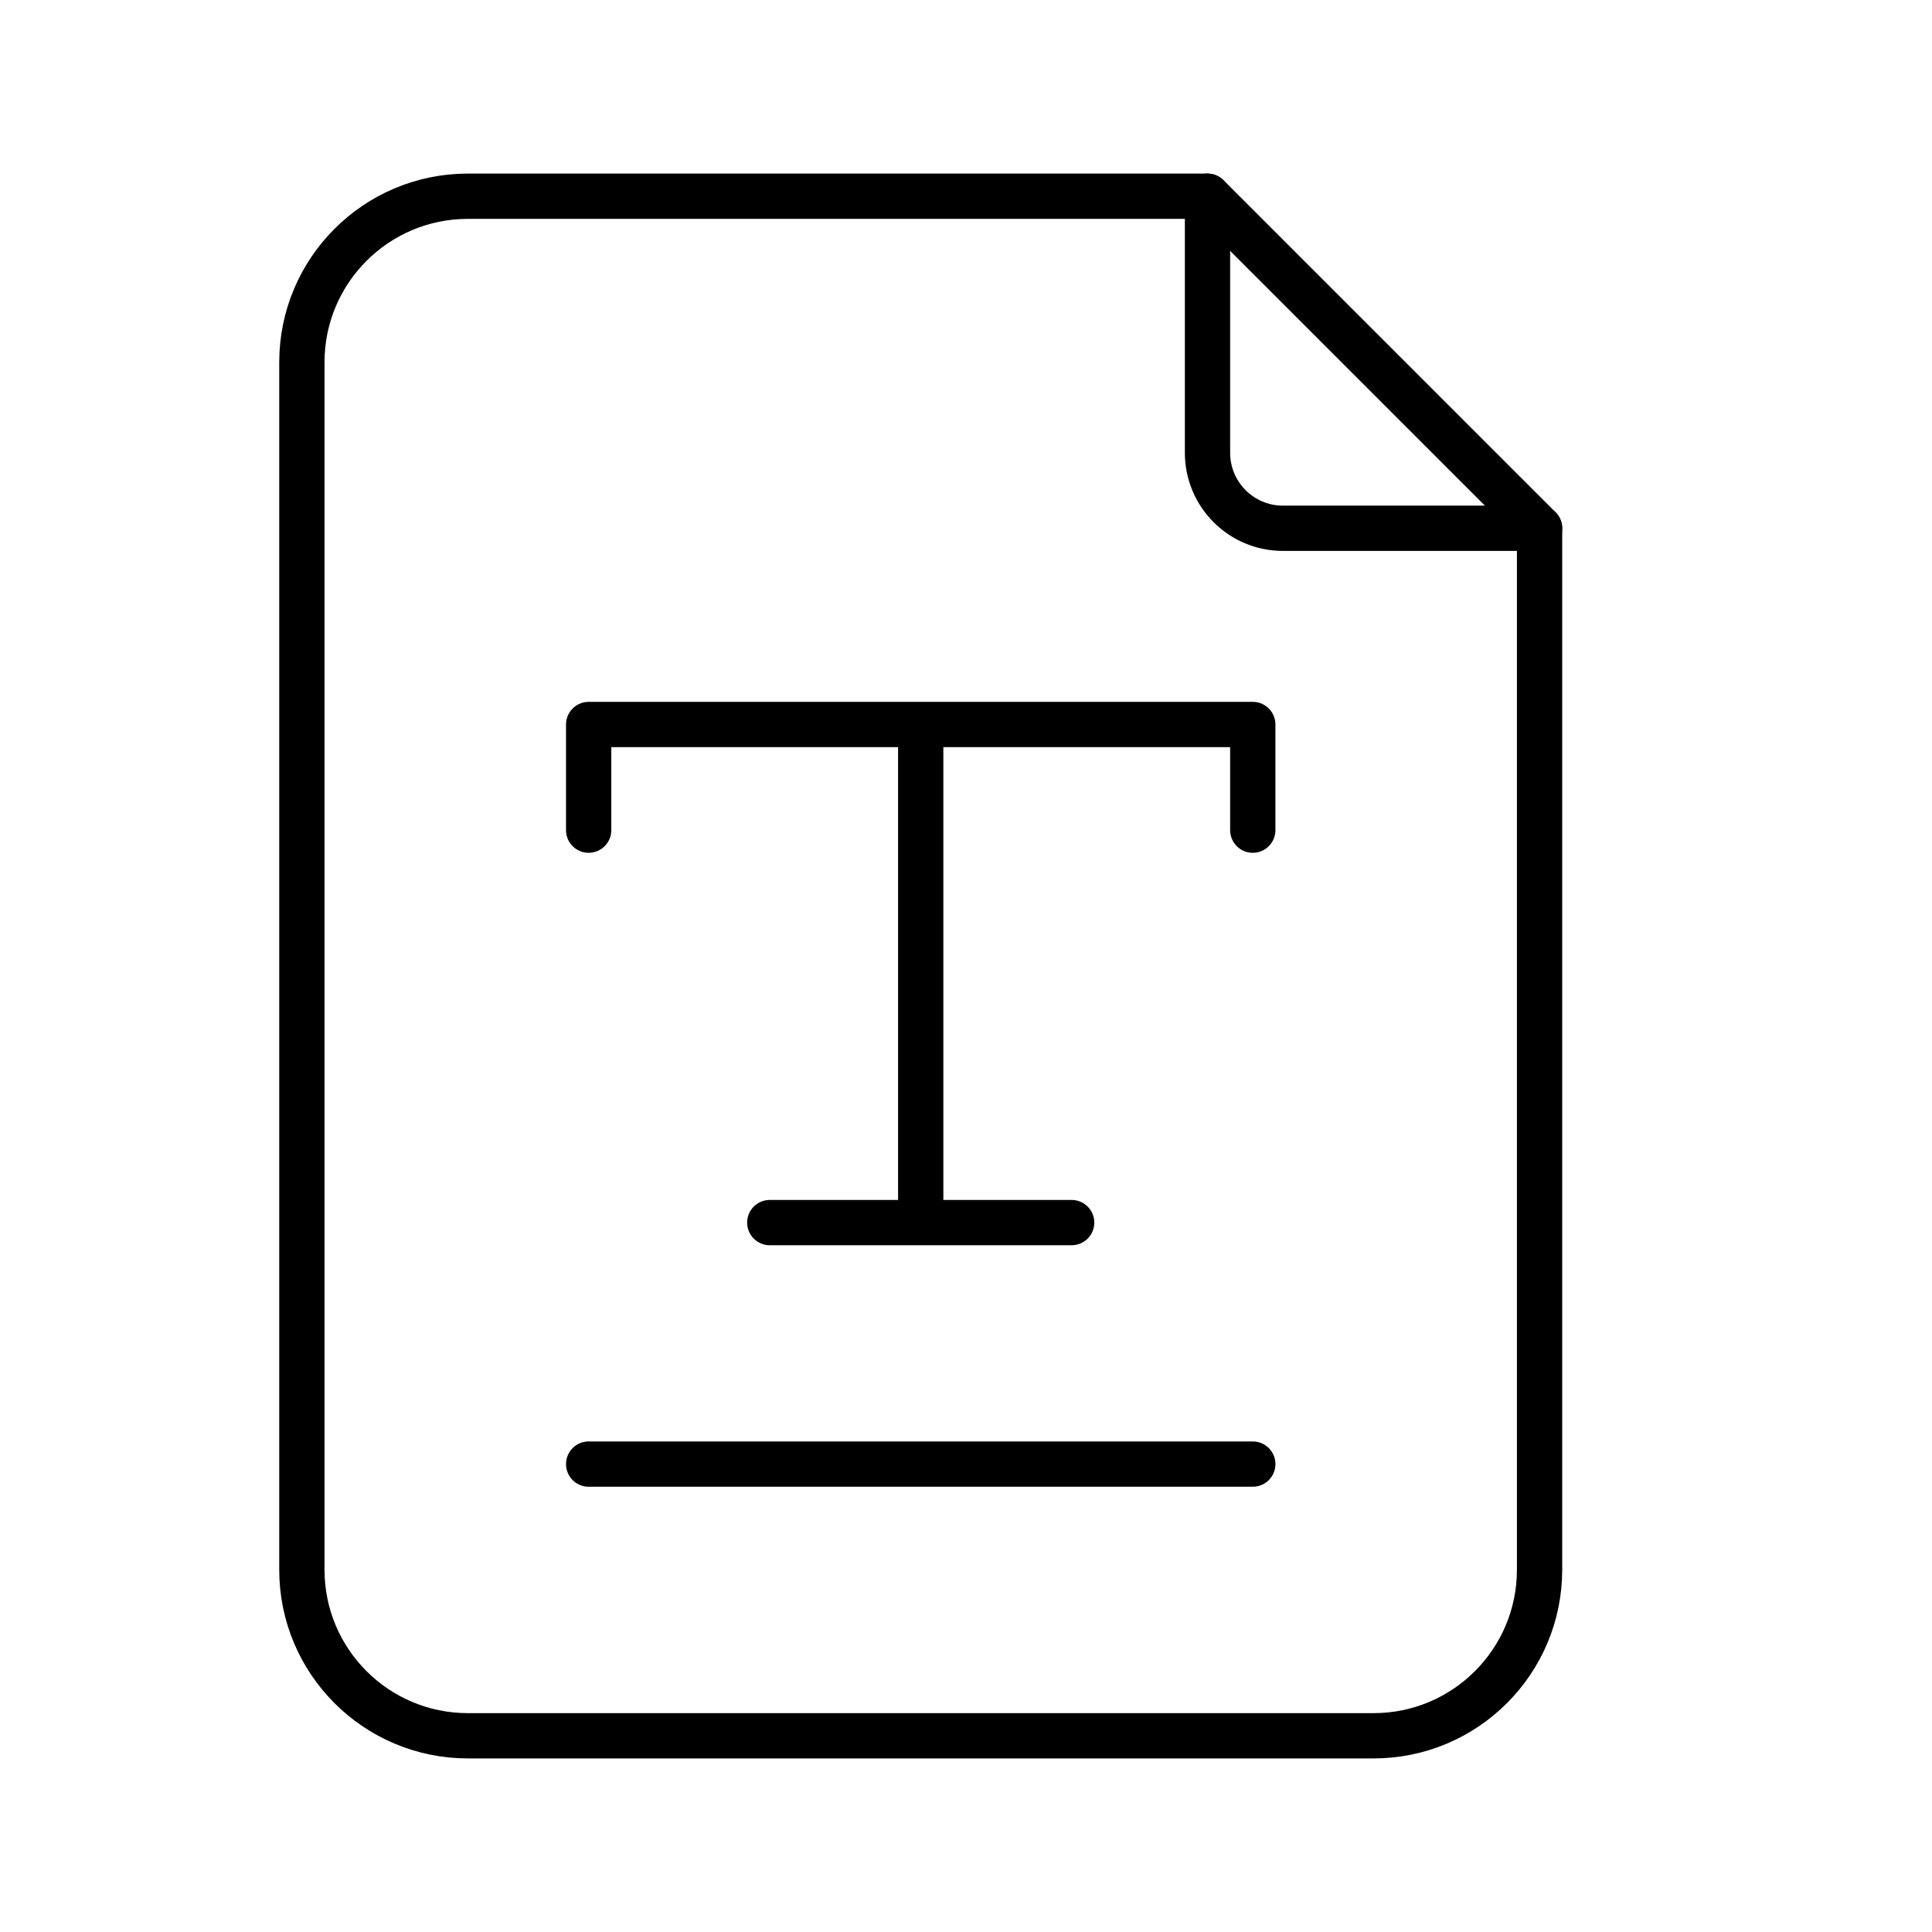
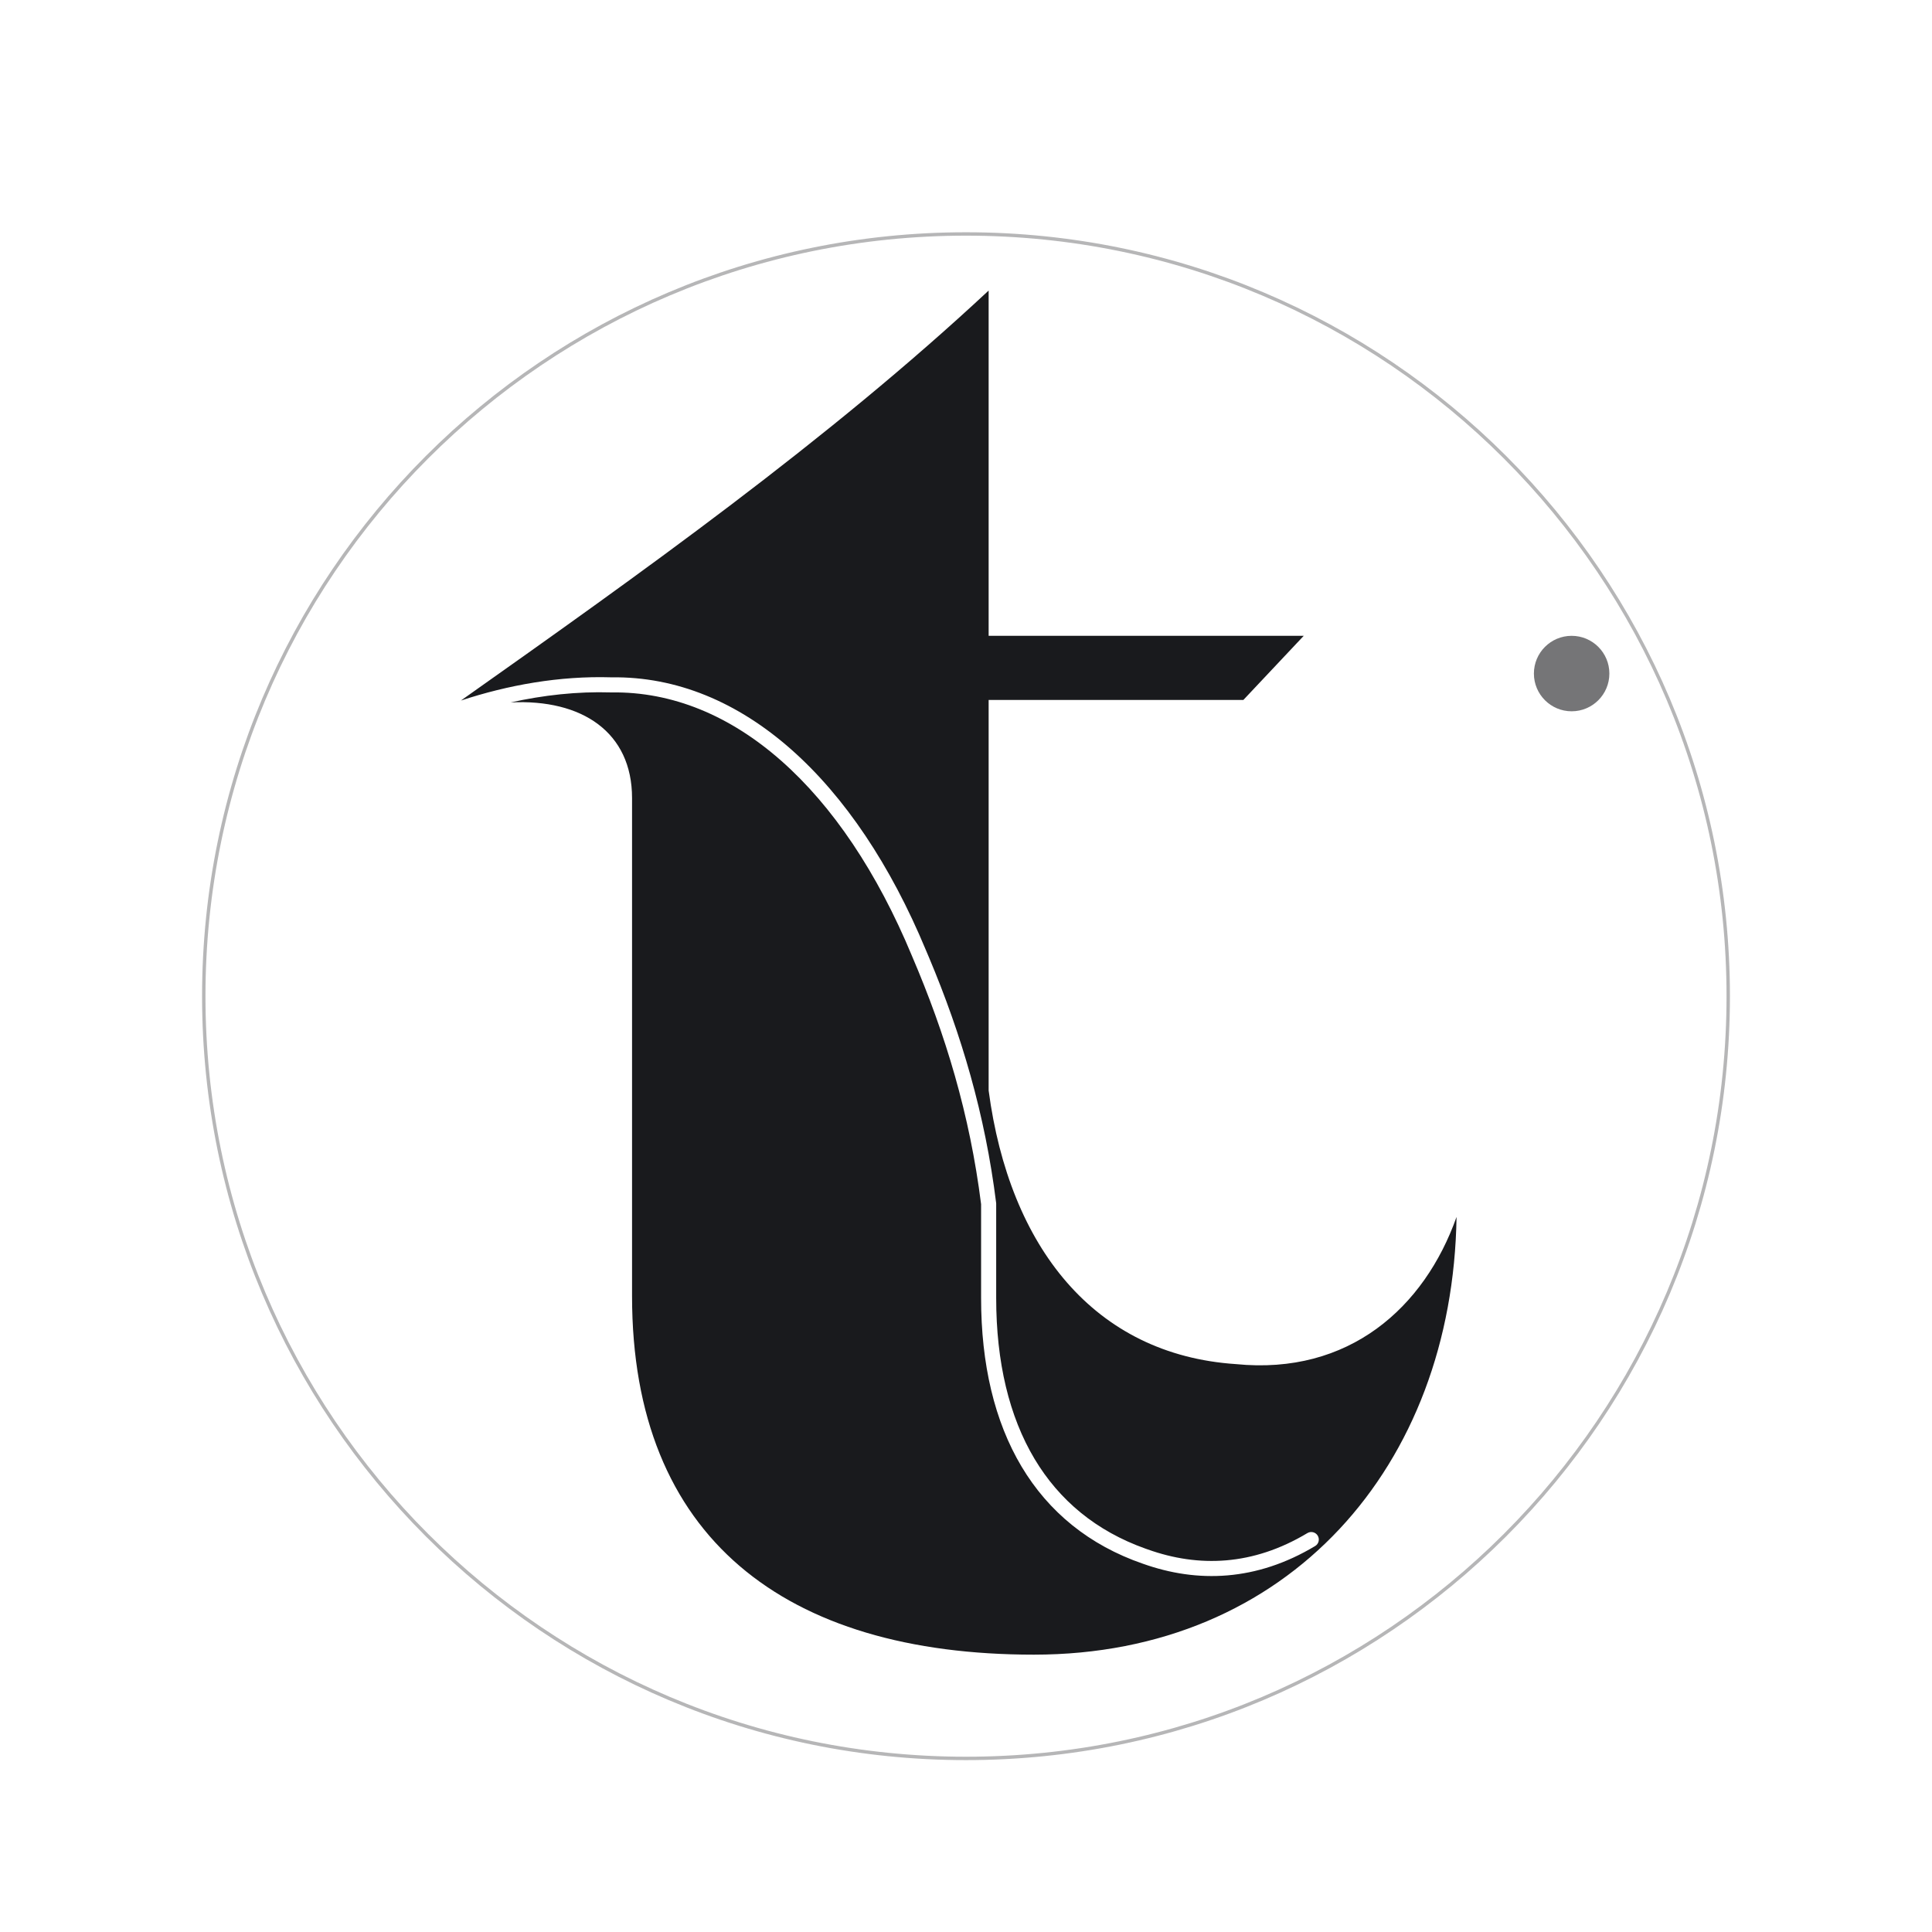
- <svg xmlns="http://www.w3.org/2000/svg" viewBox="0 0 128 128" fill="none" stroke="black" stroke-width="3" stroke-linecap="round" stroke-linejoin="round">
-   <path d="M31 13h49l22 22v69a11 11 0 0 1-11 11H31a11 11 0 0 1-11-11V24a11 11 0 0 1 11-11Z" />
-   <path d="M80 13v17a5 5 0 0 0 5 5h17M39 48h44M61 48v33M51 81h20M39 48v7M83 48v7M39 97h44" />
+ <svg xmlns="http://www.w3.org/2000/svg" width="512" height="512" viewBox="0 0 512 512" fill="none">
+   <g id="Typst Welcome â Light â¢ transparent SVG">
+     <circle id="Construction circle" cx="256" cy="264" r="202" stroke="#191A1D" stroke-opacity="0.32" stroke-width="0.9" />
+     <path id="Monochrome t â¢ transparent fold" d="M262 168.5H345.5L329.5 185.5H262V289C267.5 330.5 290 359 327.5 361.5C357.5 364.5 377.5 346.5 386 322.5C385 388.5 341.5 438.5 274 438.5C208 438.5 167.5 407.5 167.5 343.5V211.5C167.5 194.023 154.219 185.209 135.337 186.151C143.973 184.225 152.963 183.219 161.938 183.499C161.968 183.5 161.999 183.5 162.029 183.5C194.302 183.018 223.274 209.057 241.653 253.268C241.656 253.274 241.658 253.281 241.661 253.288C250.585 274.111 257.02 295.392 260 319.125V344C260 361.509 263.551 376.638 270.72 388.649C277.906 400.691 288.664 409.491 302.847 414.391C317.365 419.57 332.987 419.04 348.528 409.715C349.475 409.147 349.783 407.918 349.215 406.971C348.647 406.024 347.418 405.717 346.471 406.285C332.02 414.956 317.649 415.429 304.173 410.616L304.152 410.609L303.531 410.392C290.525 405.753 280.739 397.633 274.154 386.6C267.448 375.362 264 360.991 264 344V319C264 318.917 263.995 318.834 263.984 318.752C261.052 295.292 254.804 274.21 246.18 253.695L245.338 251.712C226.725 206.953 196.717 179.005 162.013 179.5C148.287 179.078 134.598 181.538 122.148 185.651C169.784 151.973 219.339 116.785 262 77V168.5Z" fill="#191A1D" />
+     <circle id="Monochrome positioning point" cx="416.5" cy="178.5" r="10" fill="#191A1D" fill-opacity="0.6" />
+   </g>
</svg>
